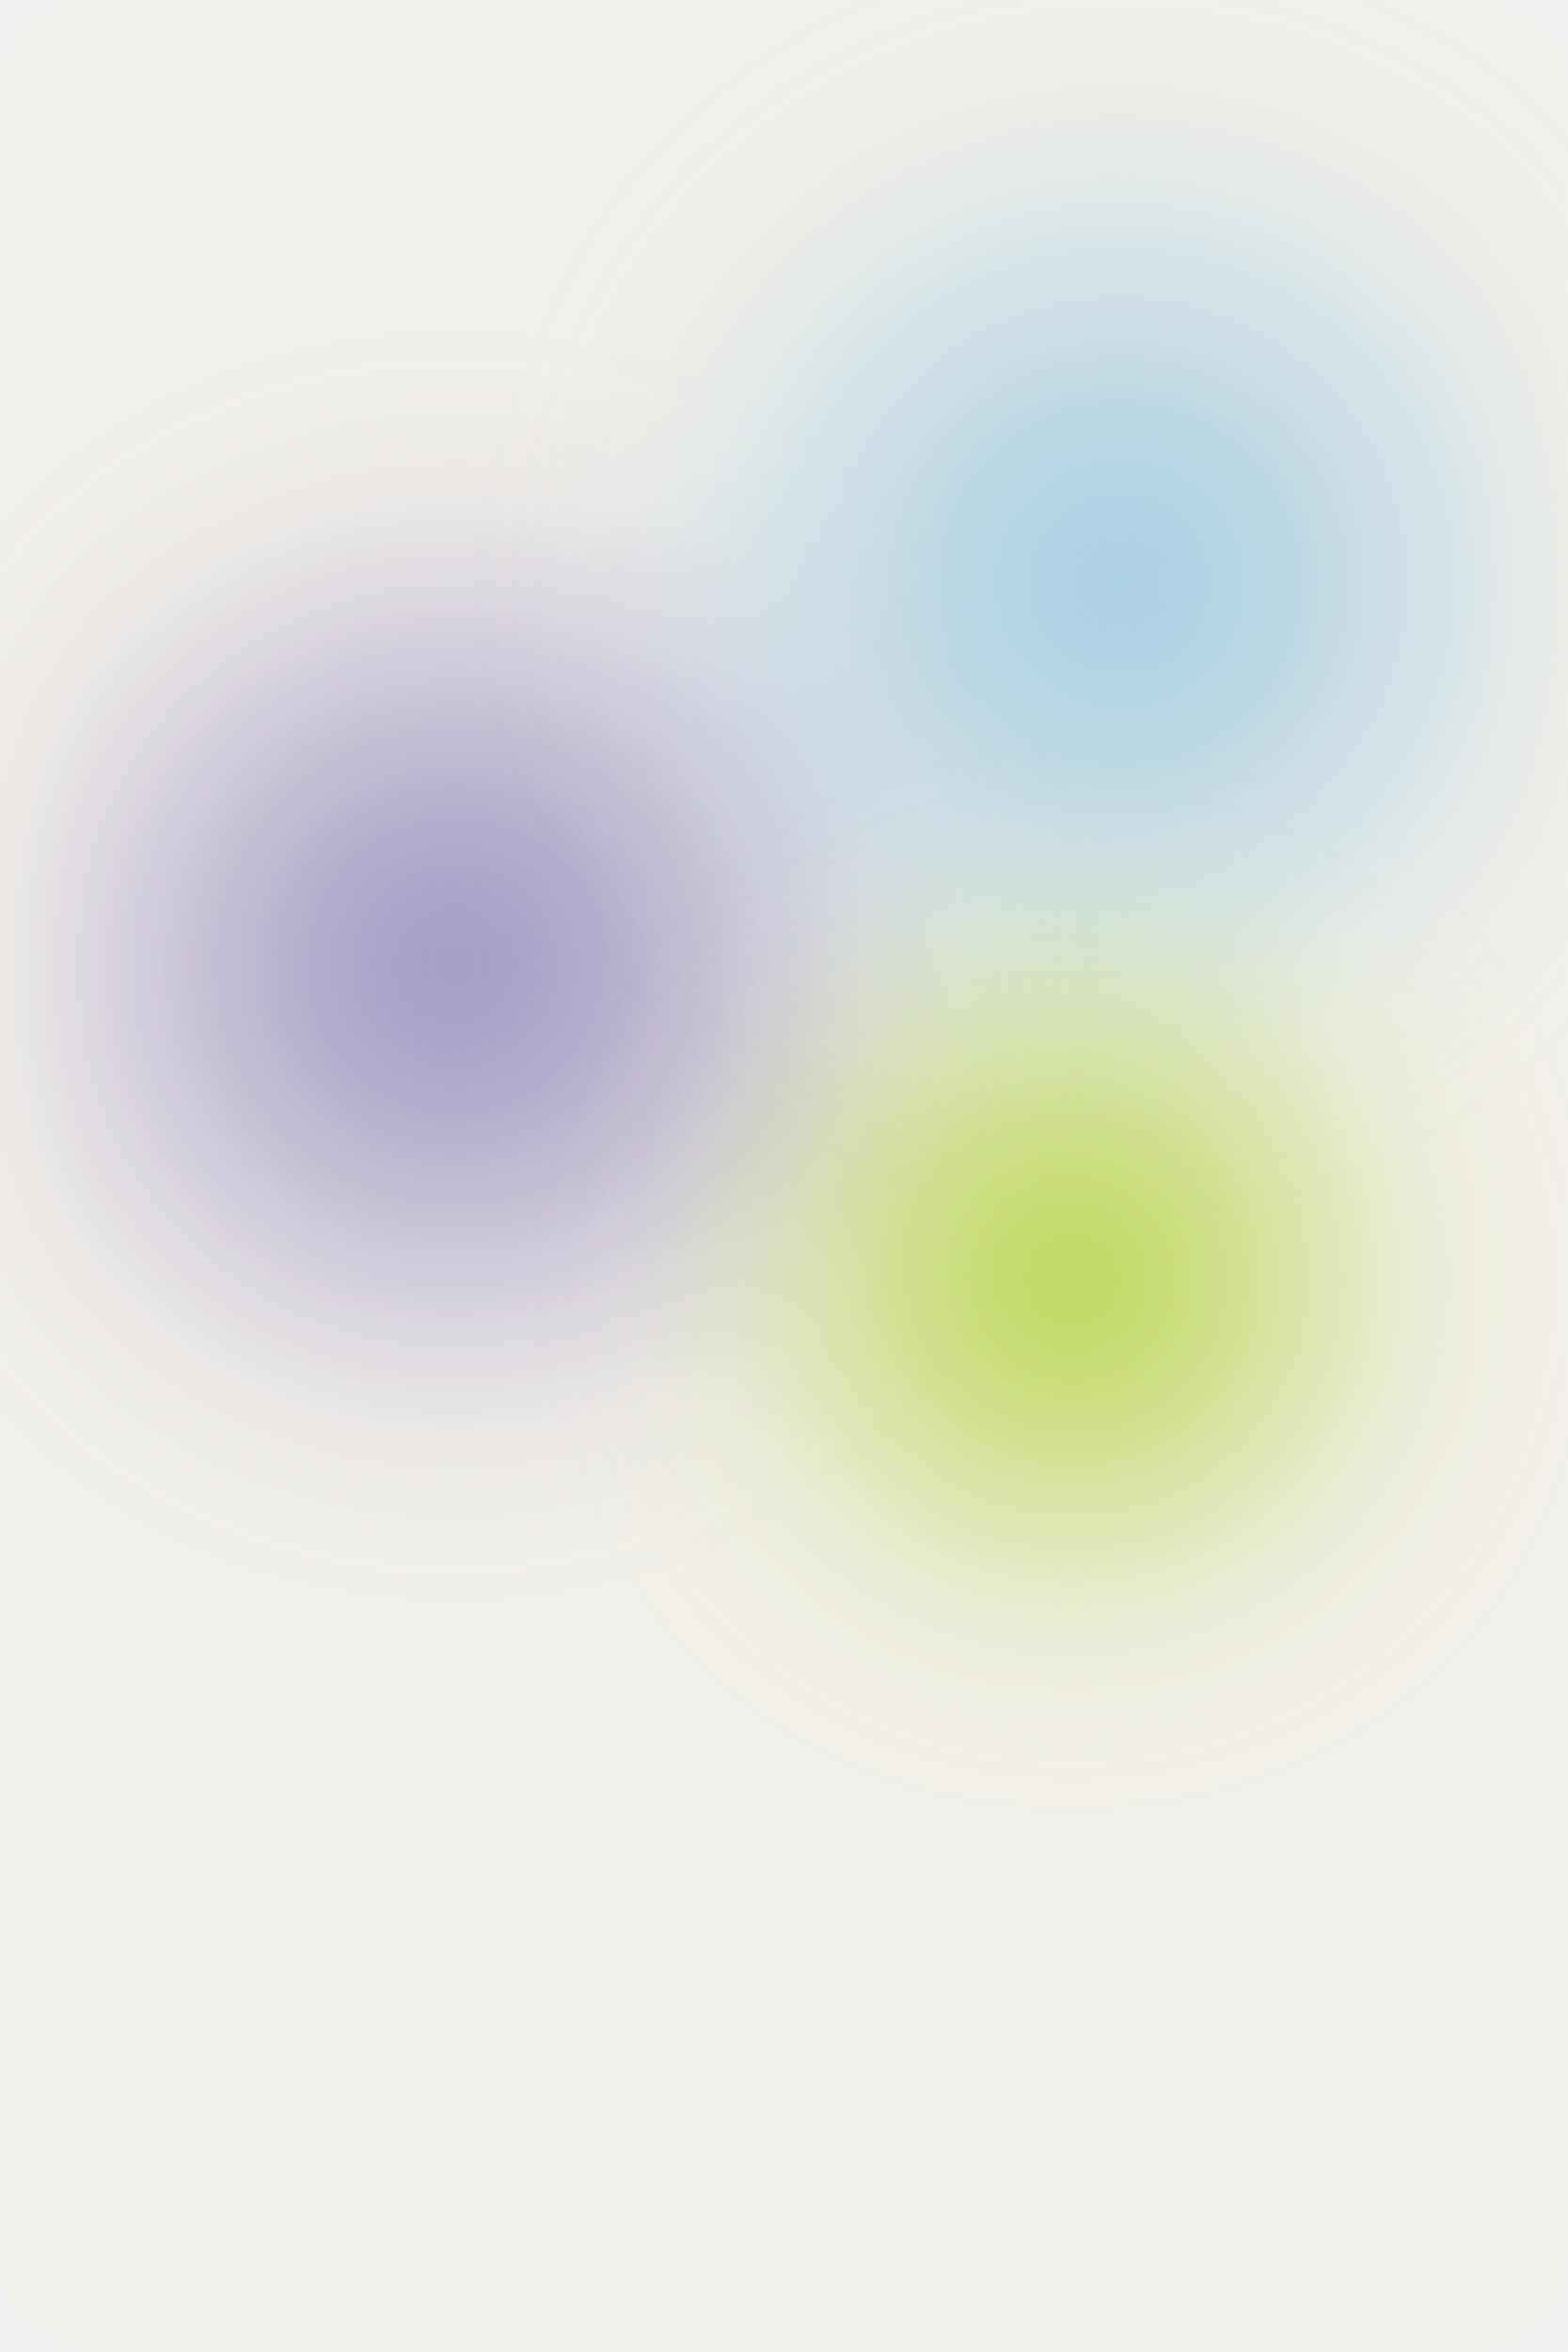
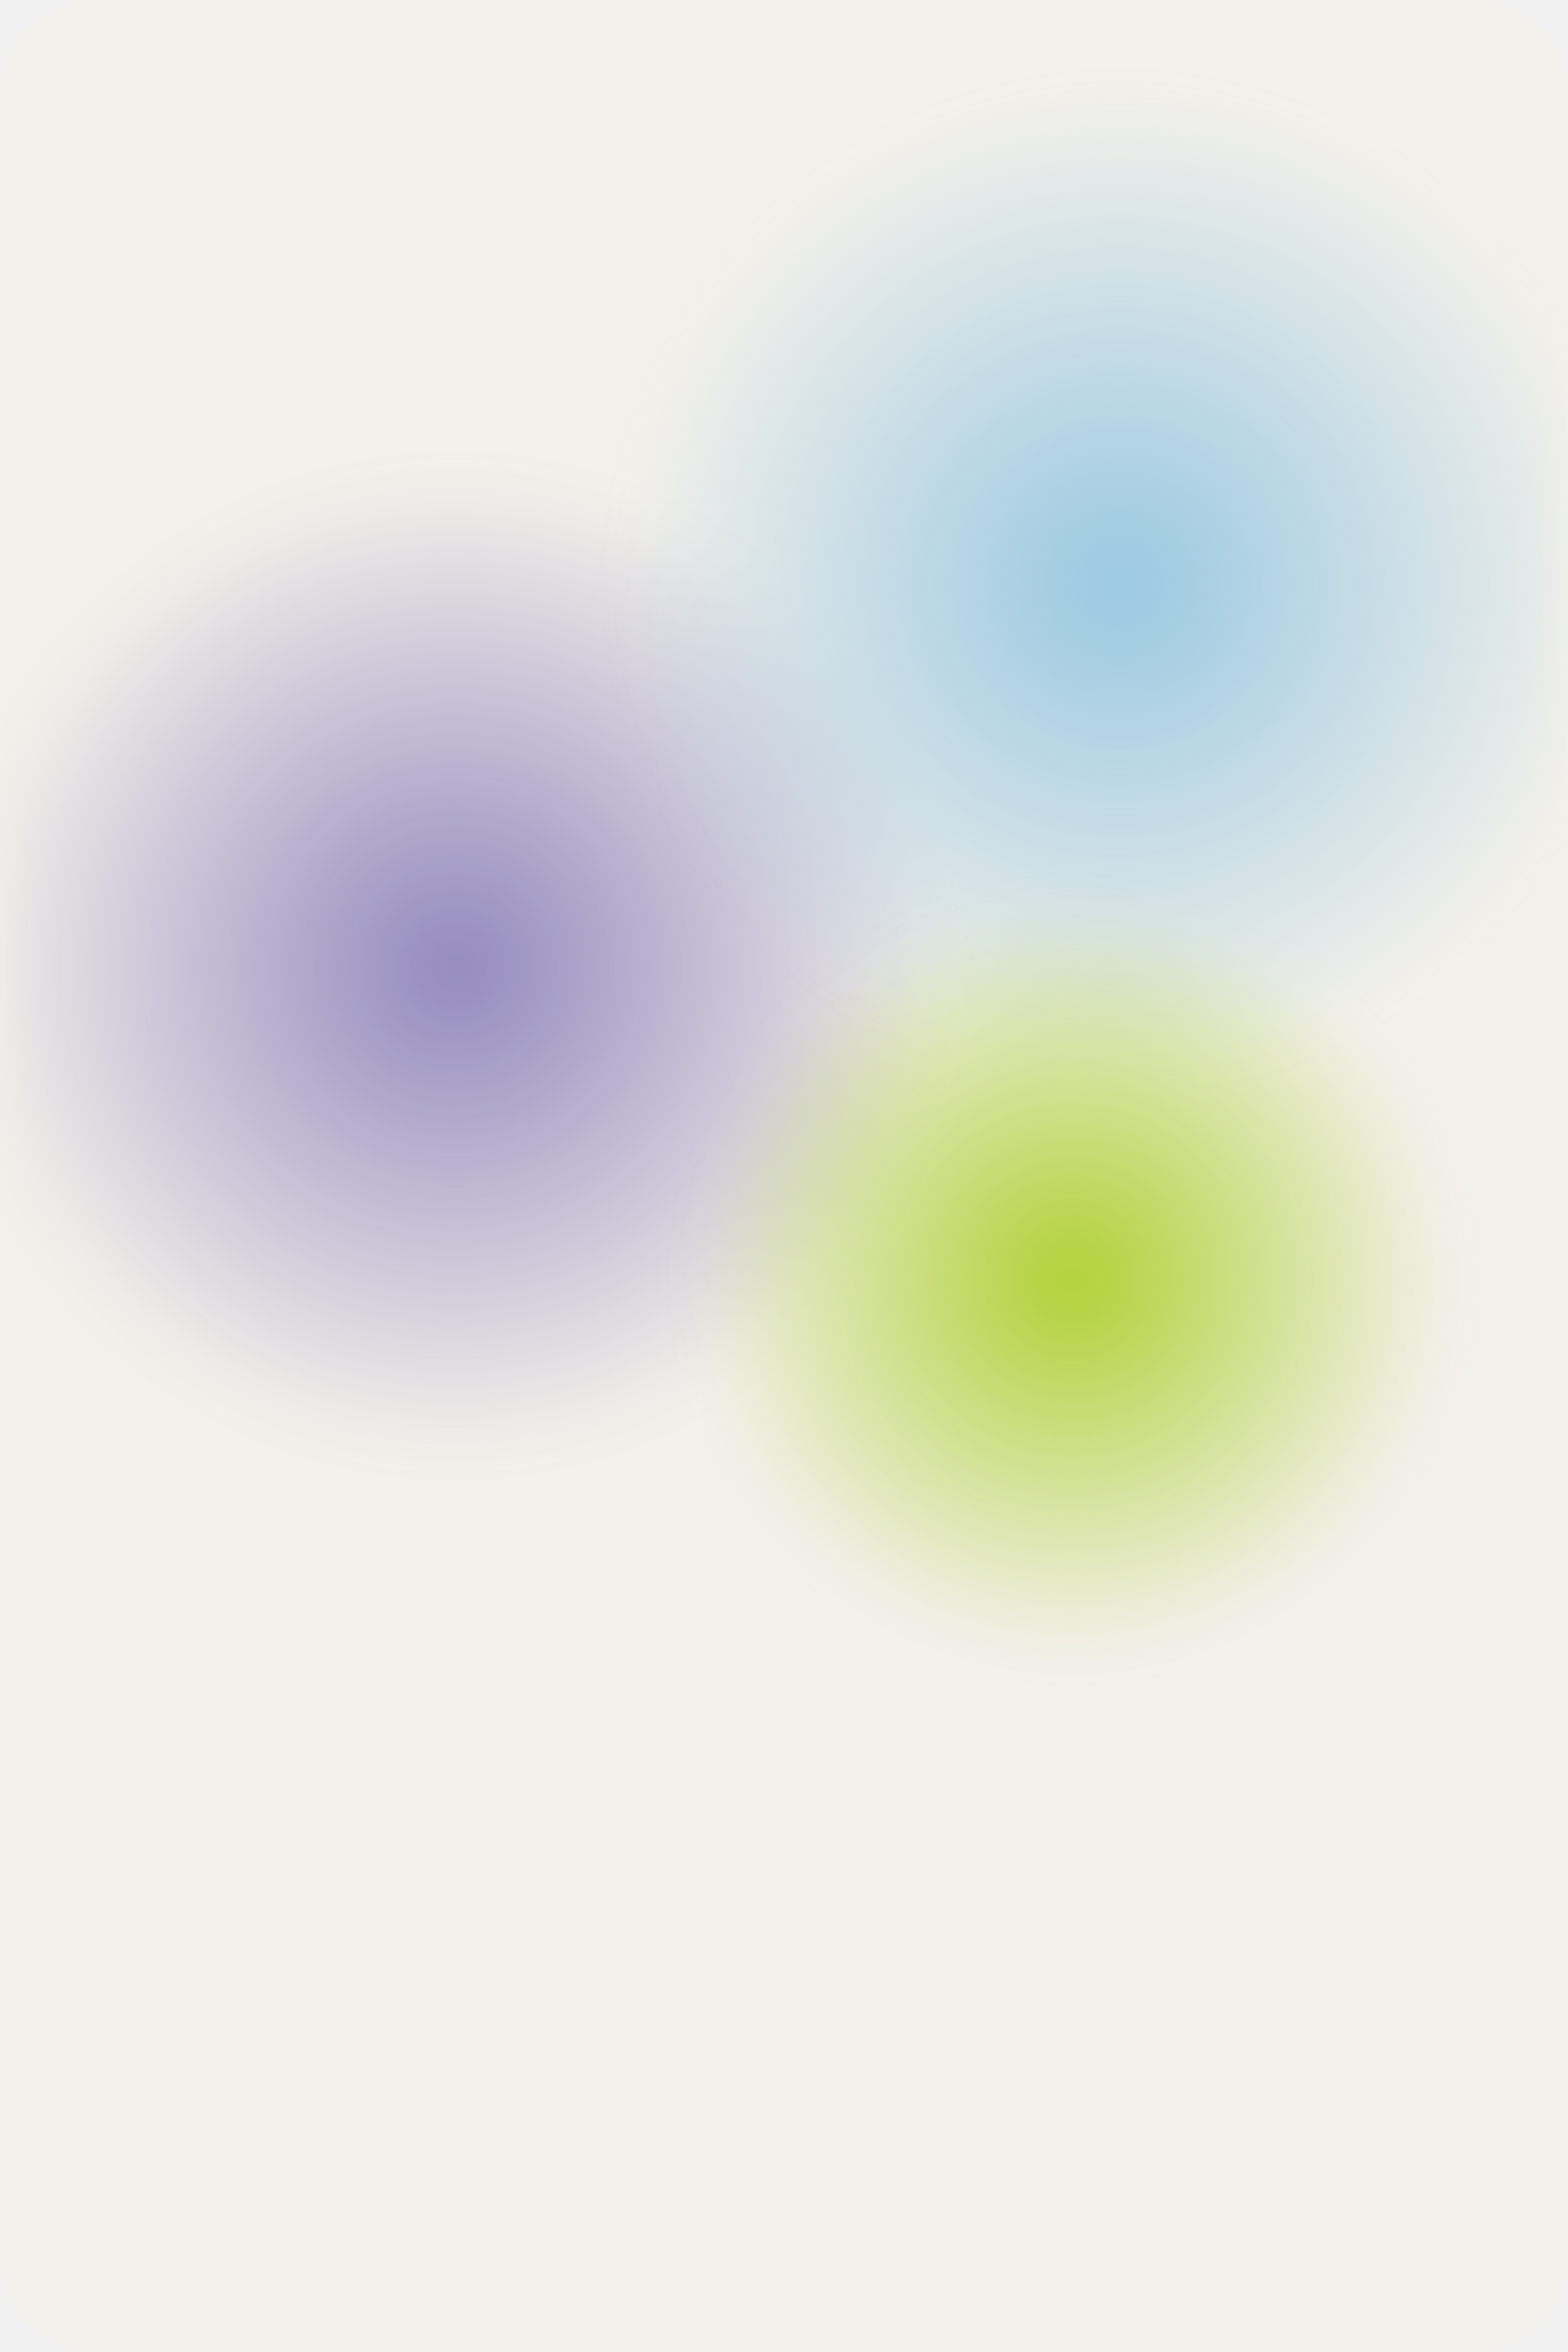
- <svg xmlns="http://www.w3.org/2000/svg" width="250" height="375" viewBox="0 0 250 375" fill="none">
-   <g clip-path="url(#clip0_10_8914)">
-     <rect width="250" height="375" rx="15" fill="#F2F0EA" />
-     <g filter="url(#filter0_f_10_8914)">
-       <ellipse cx="72.5" cy="154" rx="78.5" ry="78" fill="url(#paint0_radial_10_8914)" fill-opacity="0.82" />
+ <svg xmlns="http://www.w3.org/2000/svg" width="1000" height="1500" viewBox="0 0 1000 1500" fill="none">
+   <g clip-path="url(#clip0_31_215)">
+     <rect width="1000" height="1500" rx="60" fill="#F2F0EA" />
+     <g filter="url(#filter0_f_31_215)">
+       <ellipse cx="290" cy="616" rx="314" ry="312" fill="url(#paint0_radial_31_215)" fill-opacity="0.82" />
    </g>
-     <g filter="url(#filter1_f_10_8914)">
-       <ellipse cx="178.5" cy="93" rx="78.5" ry="78" fill="url(#paint1_radial_10_8914)" fill-opacity="0.82" />
+     <g filter="url(#filter1_f_31_215)">
+       <ellipse cx="714" cy="372" rx="314" ry="312" fill="url(#paint1_radial_31_215)" fill-opacity="0.82" />
    </g>
-     <g filter="url(#filter2_f_10_8914)">
-       <circle cx="171" cy="204" r="60" fill="url(#paint2_radial_10_8914)" />
+     <g filter="url(#filter2_f_31_215)">
+       <circle cx="684" cy="816" r="240" fill="url(#paint2_radial_31_215)" />
    </g>
  </g>
  <defs>
-     <filter id="filter0_f_10_8914" x="-36" y="46" width="217" height="216" filterUnits="userSpaceOnUse" color-interpolation-filters="sRGB">
+     <filter id="filter0_f_31_215" x="-54" y="274" width="688" height="684" filterUnits="userSpaceOnUse" color-interpolation-filters="sRGB">
      <feFlood flood-opacity="0" result="BackgroundImageFix" />
      <feBlend mode="normal" in="SourceGraphic" in2="BackgroundImageFix" result="shape" />
-       <feGaussianBlur stdDeviation="15" result="effect1_foregroundBlur_10_8914" />
+       <feGaussianBlur stdDeviation="15" result="effect1_foregroundBlur_31_215" />
    </filter>
-     <filter id="filter1_f_10_8914" x="70" y="-15" width="217" height="216" filterUnits="userSpaceOnUse" color-interpolation-filters="sRGB">
+     <filter id="filter1_f_31_215" x="370" y="30" width="688" height="684" filterUnits="userSpaceOnUse" color-interpolation-filters="sRGB">
      <feFlood flood-opacity="0" result="BackgroundImageFix" />
      <feBlend mode="normal" in="SourceGraphic" in2="BackgroundImageFix" result="shape" />
-       <feGaussianBlur stdDeviation="15" result="effect1_foregroundBlur_10_8914" />
+       <feGaussianBlur stdDeviation="15" result="effect1_foregroundBlur_31_215" />
    </filter>
-     <filter id="filter2_f_10_8914" x="81" y="114" width="180" height="180" filterUnits="userSpaceOnUse" color-interpolation-filters="sRGB">
+     <filter id="filter2_f_31_215" x="414" y="546" width="540" height="540" filterUnits="userSpaceOnUse" color-interpolation-filters="sRGB">
      <feFlood flood-opacity="0" result="BackgroundImageFix" />
      <feBlend mode="normal" in="SourceGraphic" in2="BackgroundImageFix" result="shape" />
-       <feGaussianBlur stdDeviation="15" result="effect1_foregroundBlur_10_8914" />
+       <feGaussianBlur stdDeviation="15" result="effect1_foregroundBlur_31_215" />
    </filter>
-     <radialGradient id="paint0_radial_10_8914" cx="0" cy="0" r="1" gradientUnits="userSpaceOnUse" gradientTransform="translate(72.5 154) rotate(90) scale(78 78.5)">
+     <radialGradient id="paint0_radial_31_215" cx="0" cy="0" r="1" gradientUnits="userSpaceOnUse" gradientTransform="translate(290 616) rotate(90) scale(312 314)">
      <stop stop-color="#7D72B4" />
      <stop offset="1" stop-color="#7D72B4" stop-opacity="0" />
    </radialGradient>
-     <radialGradient id="paint1_radial_10_8914" cx="0" cy="0" r="1" gradientUnits="userSpaceOnUse" gradientTransform="translate(178.5 93) rotate(90) scale(78 78.5)">
+     <radialGradient id="paint1_radial_31_215" cx="0" cy="0" r="1" gradientUnits="userSpaceOnUse" gradientTransform="translate(714 372) rotate(90) scale(312 314)">
      <stop stop-color="#85BFE0" />
      <stop offset="1" stop-color="#85BFE0" stop-opacity="0" />
    </radialGradient>
-     <radialGradient id="paint2_radial_10_8914" cx="0" cy="0" r="1" gradientUnits="userSpaceOnUse" gradientTransform="translate(171 204) rotate(90) scale(60)">
+     <radialGradient id="paint2_radial_31_215" cx="0" cy="0" r="1" gradientUnits="userSpaceOnUse" gradientTransform="translate(684 816) rotate(90) scale(240)">
      <stop stop-color="#B0D033" />
      <stop offset="1" stop-color="#B0D033" stop-opacity="0" />
      <stop offset="1" stop-color="#1FB49C" stop-opacity="0" />
      <stop offset="1" stop-color="#B0D033" stop-opacity="0" />
    </radialGradient>
-     <clipPath id="clip0_10_8914">
-       <rect width="250" height="375" rx="15" fill="white" />
+     <clipPath id="clip0_31_215">
+       <rect width="1000" height="1500" rx="60" fill="white" />
    </clipPath>
  </defs>
</svg>
